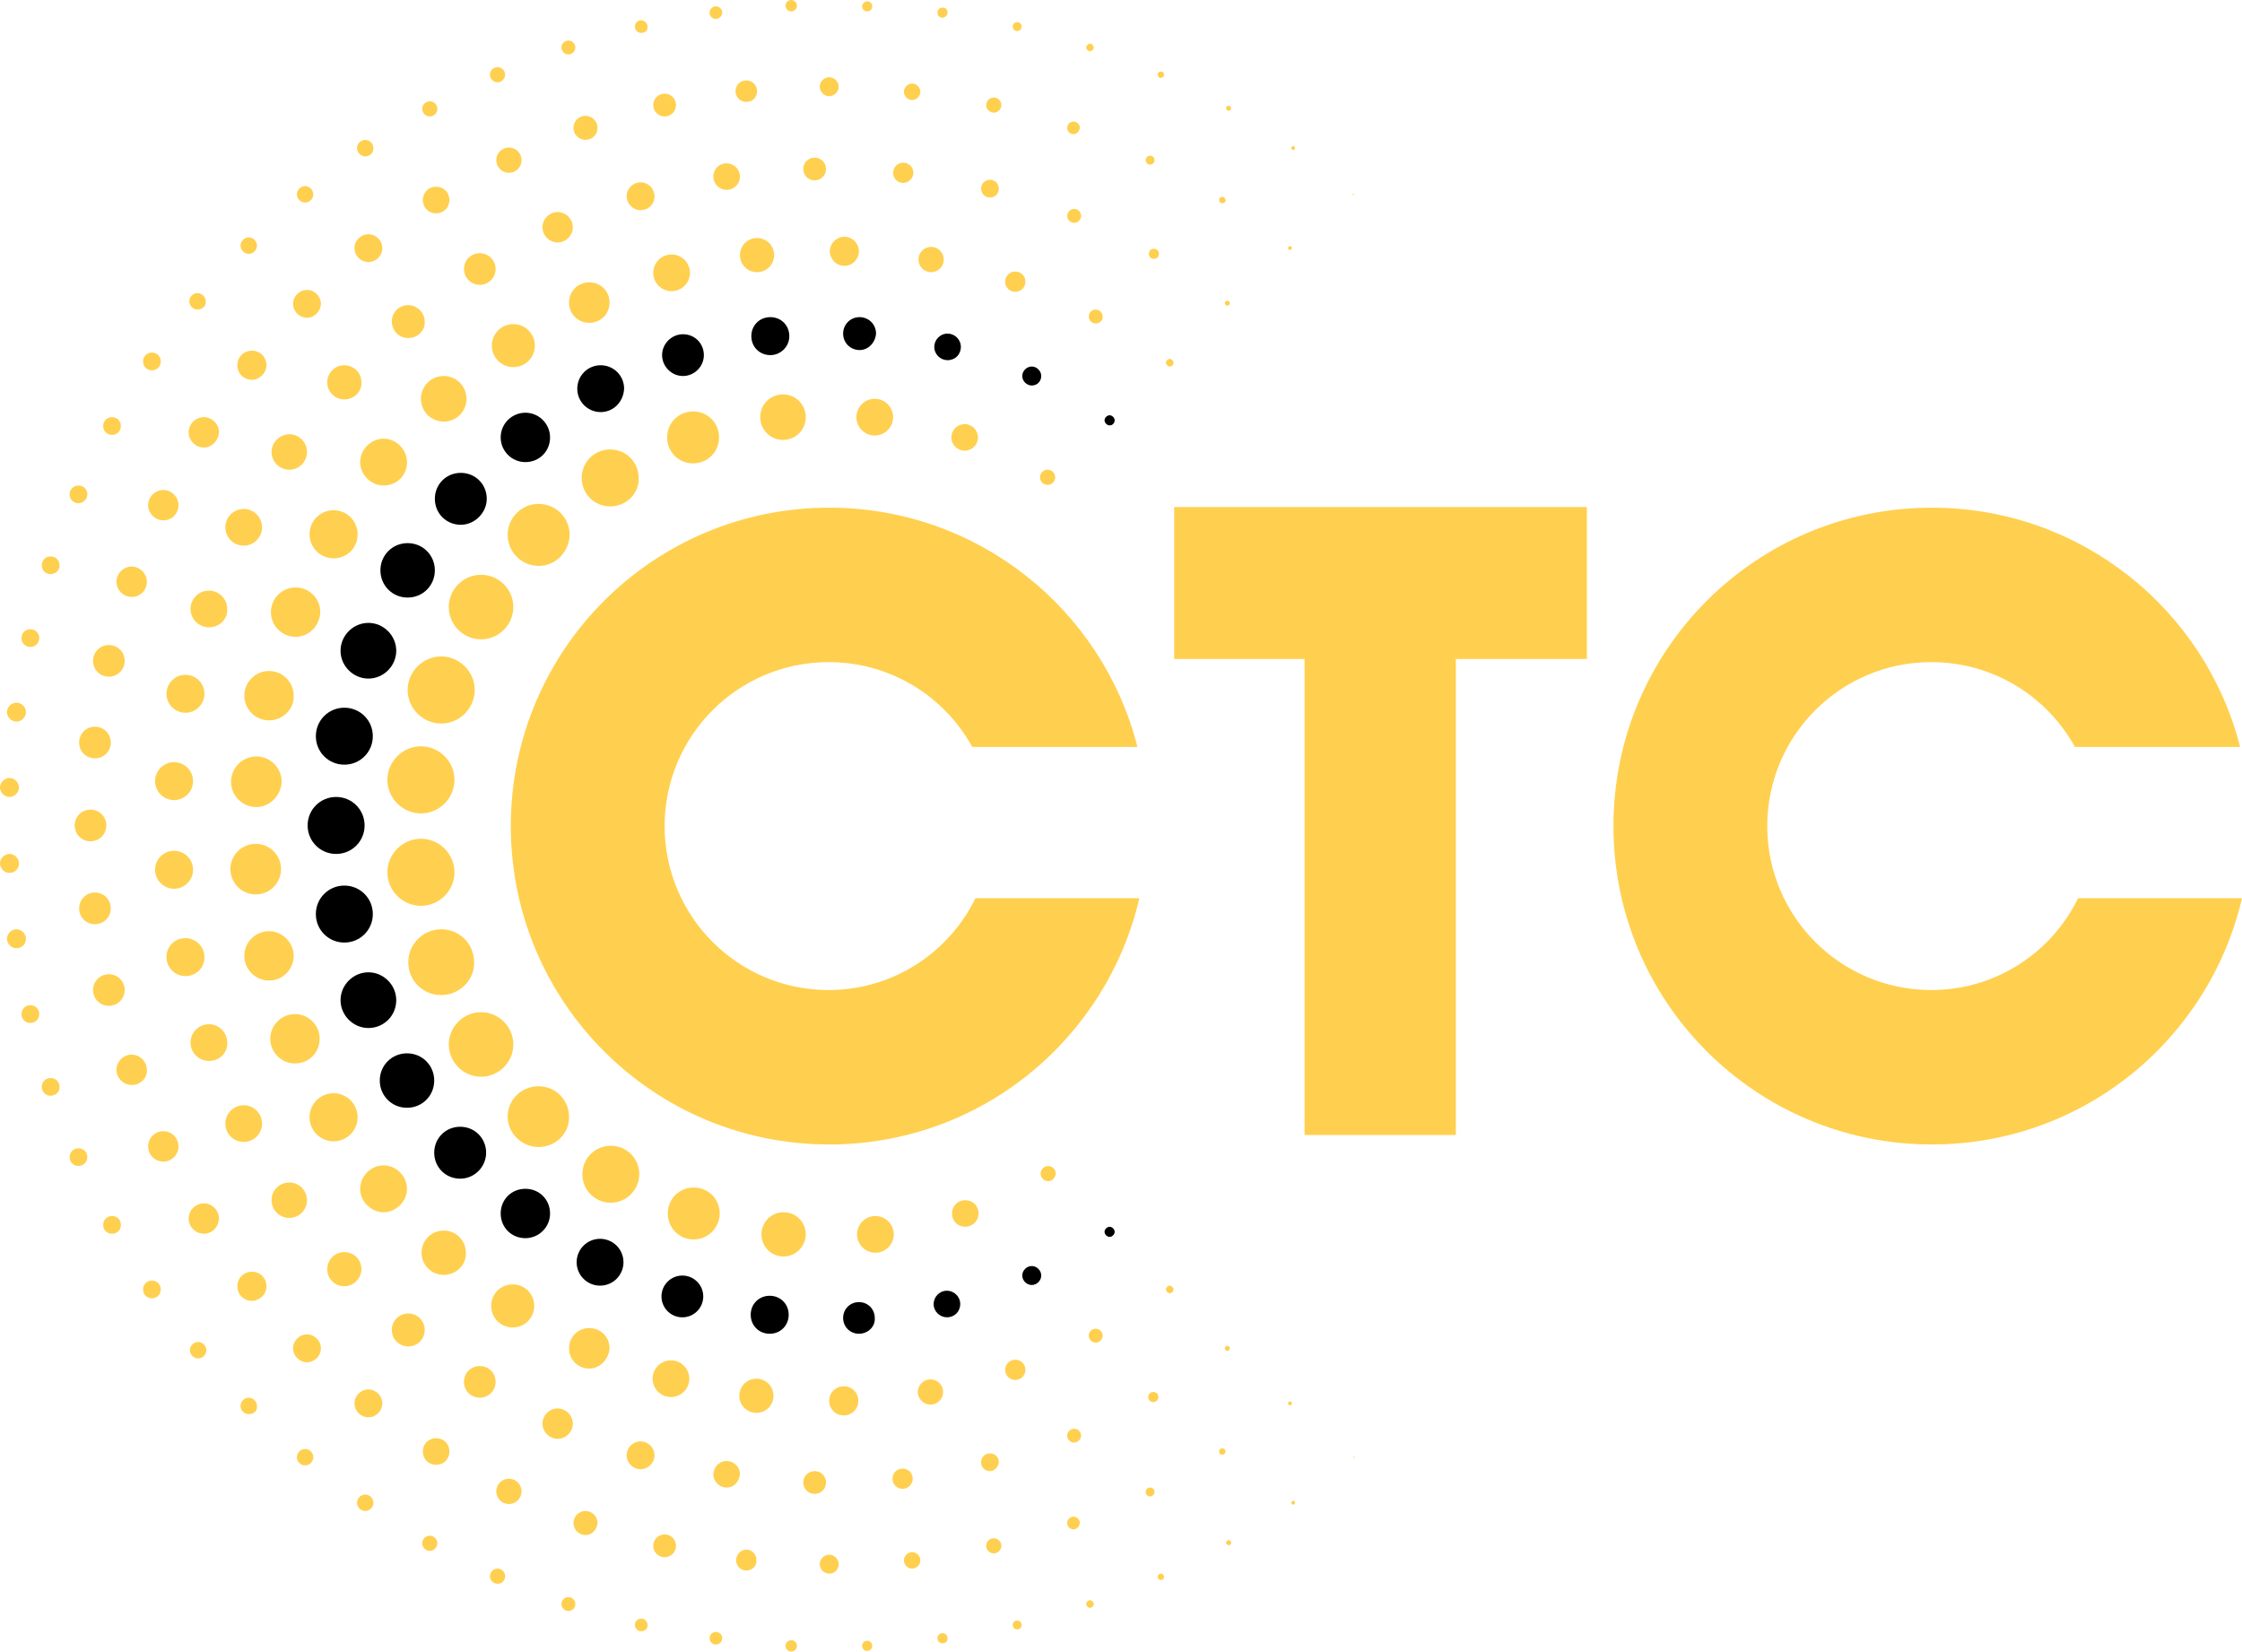
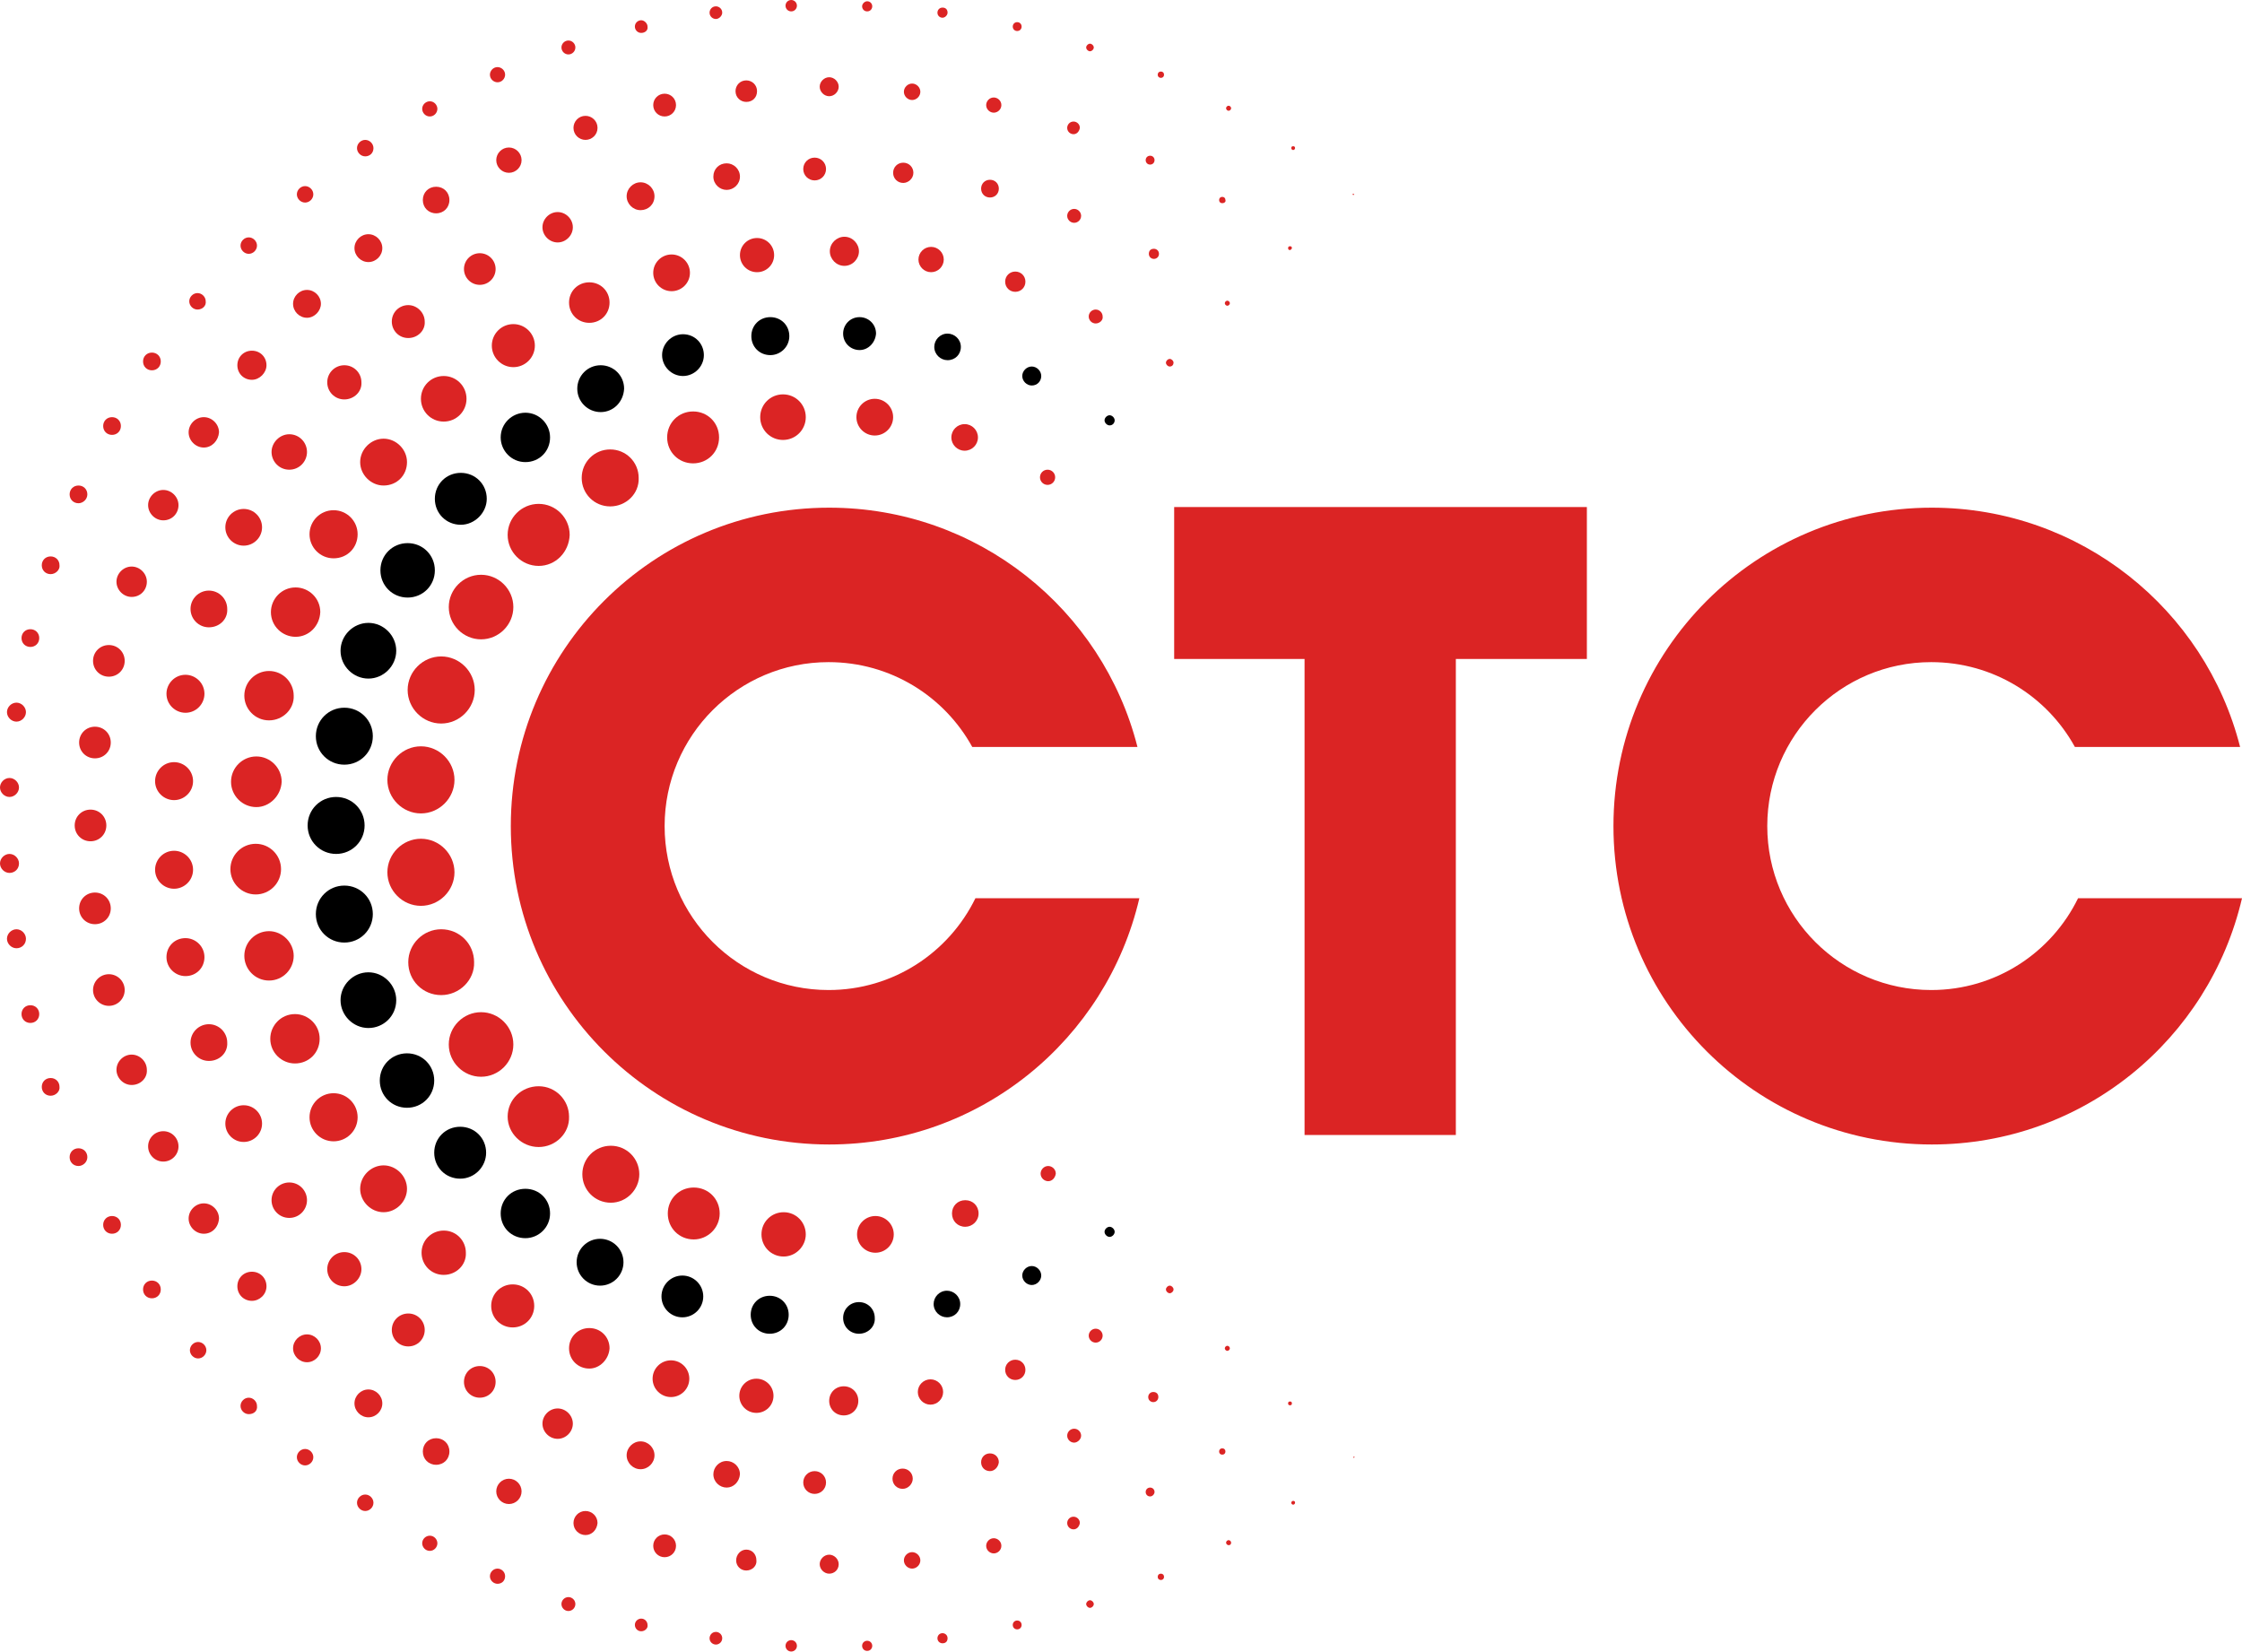
<svg xmlns="http://www.w3.org/2000/svg" version="1.1" id="logo" x="0px" y="0px" viewBox="0 0 354.2 260.9" style="enable-background:new 0 0 354.2 260.9;" xml:space="preserve">
  <style type="text/css">
- 	.st0{fill:#FFD04F;}
+ 	.st0{fill:#DB2424;}
</style>
  <g>
    <g>
      <polygon class="st0" points="250.7,80.1 250.7,104.1 230,104.1 230,179.3 206.1,179.3 206.1,104.1 185.5,104.1 185.5,80.1   " />
      <path class="st0" d="M354.2,141.9c-5.2,22.3-25.1,38.9-49,38.9c-27.8,0-50.3-22.5-50.3-50.3c0-27.8,22.5-50.3,50.3-50.3    c23.5,0,43.2,16.1,48.7,37.8h-26.1c-4.4-8-12.9-13.4-22.7-13.4c-14.3,0-25.9,11.6-25.9,25.9c0,14.3,11.6,25.9,25.9,25.9    c10.2,0,19-5.9,23.2-14.5H354.2z" />
      <path class="st0" d="M180,141.9c-5.2,22.3-25.1,38.9-49,38.9c-27.8,0-50.3-22.5-50.3-50.3c0-27.8,22.5-50.3,50.3-50.3    c23.5,0,43.2,16.1,48.7,37.8h-26.1c-4.4-8-12.9-13.4-22.7-13.4c-14.3,0-25.9,11.6-25.9,25.9c0,14.3,11.6,25.9,25.9,25.9    c10.2,0,19-5.9,23.2-14.5H180z" />
    </g>
    <g>
      <path class="st0" d="M176.9,176.4" />
      <path class="st0" d="M165.6,186.6c-0.6,0-1.2-0.5-1.2-1.2c0-0.6,0.5-1.2,1.2-1.2c0.6,0,1.2,0.5,1.2,1.2    C166.7,186.1,166.2,186.6,165.6,186.6z" />
      <path class="st0" d="M152.5,193.8c-1.2,0-2.1-0.9-2.1-2.1c0-1.2,0.9-2.1,2.1-2.1c1.2,0,2.1,0.9,2.1,2.1    C154.6,192.9,153.6,193.8,152.5,193.8z" />
      <path class="st0" d="M138.3,197.9c-1.6,0-2.9-1.3-2.9-2.9c0-1.6,1.3-2.9,2.9-2.9c1.6,0,2.9,1.3,2.9,2.9    C141.2,196.6,139.9,197.9,138.3,197.9z" />
      <path class="st0" d="M123.8,198.5c-2,0-3.5-1.6-3.5-3.5c0-2,1.6-3.5,3.5-3.5c2,0,3.5,1.6,3.5,3.5    C127.3,196.9,125.7,198.5,123.8,198.5z" />
      <path class="st0" d="M109.6,195.8c-2.3,0-4.1-1.8-4.1-4.1c0-2.3,1.8-4.1,4.1-4.1c2.3,0,4.1,1.8,4.1,4.1    C113.7,194,111.8,195.8,109.6,195.8z" />
      <path class="st0" d="M96.5,190c-2.5,0-4.5-2-4.5-4.5c0-2.5,2-4.5,4.5-4.5c2.5,0,4.5,2,4.5,4.5C101,187.9,99,190,96.5,190z" />
      <path class="st0" d="M85.1,181.2c-2.7,0-4.9-2.2-4.9-4.8c0-2.7,2.2-4.8,4.9-4.8c2.7,0,4.8,2.2,4.8,4.8    C90,179,87.8,181.2,85.1,181.2z" />
      <path class="st0" d="M76,170.1c-2.8,0-5.1-2.3-5.1-5.1c0-2.8,2.3-5.1,5.1-5.1s5.1,2.3,5.1,5.1C81.1,167.8,78.8,170.1,76,170.1z" />
      <path class="st0" d="M69.7,157.2c-2.9,0-5.2-2.3-5.2-5.2c0-2.9,2.4-5.2,5.2-5.2c2.9,0,5.2,2.3,5.2,5.2    C75,154.8,72.6,157.2,69.7,157.2z" />
      <path class="st0" d="M66.5,143.1c-2.9,0-5.3-2.4-5.3-5.3c0-2.9,2.4-5.3,5.3-5.3c2.9,0,5.3,2.4,5.3,5.3    C71.8,140.7,69.4,143.1,66.5,143.1z" />
      <path class="st0" d="M66.5,128.5c-2.9,0-5.3-2.4-5.3-5.3s2.4-5.3,5.3-5.3c2.9,0,5.3,2.4,5.3,5.3S69.4,128.5,66.5,128.5z" />
      <path class="st0" d="M69.7,114.3c-2.9,0-5.3-2.4-5.3-5.3c0-2.9,2.4-5.3,5.3-5.3c2.9,0,5.3,2.4,5.3,5.3    C75,111.9,72.6,114.3,69.7,114.3z" />
      <path class="st0" d="M76,101c-2.8,0-5.1-2.3-5.1-5.1c0-2.8,2.3-5.1,5.1-5.1c2.8,0,5.1,2.3,5.1,5.1C81.1,98.7,78.8,101,76,101z" />
      <path class="st0" d="M85.1,89.4c-2.7,0-4.9-2.2-4.9-4.9c0-2.7,2.2-4.9,4.9-4.9c2.7,0,4.9,2.2,4.9,4.9    C89.9,87.2,87.8,89.4,85.1,89.4z" />
      <path class="st0" d="M96.4,80c-2.5,0-4.5-2-4.5-4.5c0-2.5,2-4.5,4.5-4.5c2.5,0,4.5,2,4.5,4.5C101,78,98.9,80,96.4,80z" />
      <path class="st0" d="M109.5,73.2c-2.3,0-4.1-1.8-4.1-4.1c0-2.3,1.8-4.1,4.1-4.1c2.3,0,4.1,1.8,4.1,4.1    C113.6,71.4,111.8,73.2,109.5,73.2z" />
      <path class="st0" d="M123.7,69.5c-2,0-3.6-1.6-3.6-3.6c0-2,1.6-3.6,3.6-3.6s3.6,1.6,3.6,3.6C127.3,67.9,125.7,69.5,123.7,69.5z" />
      <path class="st0" d="M138.2,68.8c-1.6,0-2.9-1.3-2.9-2.9c0-1.6,1.3-2.9,2.9-2.9c1.6,0,2.9,1.3,2.9,2.9    C141.1,67.5,139.8,68.8,138.2,68.8z" />
      <circle class="st0" cx="152.4" cy="69.1" r="2.1" />
      <circle class="st0" cx="165.5" cy="75.4" r="1.2" />
    </g>
    <g>
      <path d="M186.1,185.5" />
      <path d="M175.3,195.4c-0.4,0-0.8-0.4-0.8-0.8c0-0.4,0.4-0.8,0.8-0.8c0.4,0,0.8,0.4,0.8,0.8C176.1,195,175.7,195.4,175.3,195.4z" />
      <path d="M163,203c-0.8,0-1.5-0.7-1.5-1.5c0-0.8,0.7-1.5,1.5-1.5c0.8,0,1.5,0.7,1.5,1.5C164.5,202.3,163.8,203,163,203z" />
      <path d="M149.6,208.1c-1.1,0-2.1-0.9-2.1-2.1c0-1.1,0.9-2.1,2.1-2.1c1.1,0,2.1,0.9,2.1,2.1C151.7,207.2,150.8,208.1,149.6,208.1z" />
      <path d="M135.7,210.7c-1.4,0-2.5-1.1-2.5-2.5c0-1.4,1.1-2.5,2.5-2.5c1.4,0,2.5,1.1,2.5,2.5C138.3,209.6,137.1,210.7,135.7,210.7z" />
      <path d="M121.6,210.7c-1.7,0-3-1.3-3-3c0-1.7,1.3-3,3-3c1.7,0,3,1.3,3,3C124.6,209.4,123.3,210.7,121.6,210.7z" />
      <ellipse transform="matrix(1 -6.966526e-03 6.966526e-03 1 -1.4241 0.7561)" cx="107.8" cy="204.8" rx="3.3" ry="3.3" />
      <circle cx="94.8" cy="199.4" r="3.7" />
      <path d="M83,195.6c-2.2,0-3.9-1.7-3.9-3.9c0-2.2,1.7-3.9,3.9-3.9c2.2,0,3.9,1.7,3.9,3.9C86.9,193.9,85.1,195.6,83,195.6z" />
      <path d="M72.7,186.2c-2.3,0-4.1-1.8-4.1-4.1c0-2.3,1.8-4.1,4.1-4.1c2.3,0,4.1,1.8,4.1,4.1C76.8,184.3,75,186.2,72.7,186.2z" />
      <path d="M64.3,175c-2.4,0-4.3-1.9-4.3-4.3c0-2.4,1.9-4.3,4.3-4.3c2.4,0,4.3,1.9,4.3,4.3C68.6,173.1,66.7,175,64.3,175z" />
      <path d="M58.2,162.4c-2.4,0-4.4-2-4.4-4.4c0-2.4,2-4.4,4.4-4.4c2.4,0,4.4,2,4.4,4.4C62.6,160.5,60.6,162.4,58.2,162.4z" />
      <path d="M54.4,148.9c-2.5,0-4.5-2-4.5-4.5c0-2.5,2-4.5,4.5-4.5c2.5,0,4.5,2,4.5,4.5C58.9,146.9,56.9,148.9,54.4,148.9z" />
      <path d="M53.1,134.9c-2.5,0-4.5-2-4.5-4.5c0-2.5,2-4.5,4.5-4.5c2.5,0,4.5,2,4.5,4.5C57.6,132.9,55.6,134.9,53.1,134.9z" />
      <path d="M54.4,120.8c-2.5,0-4.5-2-4.5-4.5c0-2.5,2-4.5,4.5-4.5s4.5,2,4.5,4.5C58.9,118.8,56.9,120.8,54.4,120.8z" />
      <path d="M58.2,107.2c-2.4,0-4.4-2-4.4-4.4s2-4.4,4.4-4.4c2.4,0,4.4,2,4.4,4.4S60.6,107.2,58.2,107.2z" />
      <path d="M64.4,94.4c-2.4,0-4.3-1.9-4.3-4.3s1.9-4.3,4.3-4.3c2.4,0,4.3,1.9,4.3,4.3S66.8,94.4,64.4,94.4z" />
      <path d="M72.8,82.9c-2.3,0-4.1-1.8-4.1-4.1c0-2.3,1.8-4.1,4.1-4.1c2.3,0,4.1,1.8,4.1,4.1C76.9,81,75,82.9,72.8,82.9z" />
      <path d="M83,73c-2.2,0-3.9-1.8-3.9-3.9c0-2.2,1.8-3.9,3.9-3.9c2.2,0,3.9,1.8,3.9,3.9C86.9,71.3,85.2,73,83,73z" />
      <path d="M94.9,65.1c-2,0-3.7-1.6-3.7-3.7c0-2,1.6-3.7,3.7-3.7c2,0,3.7,1.6,3.7,3.7C98.5,63.5,96.9,65.1,94.9,65.1z" />
      <path d="M107.9,59.4c-1.8,0-3.3-1.5-3.3-3.3c0-1.8,1.5-3.3,3.3-3.3c1.9,0,3.3,1.5,3.3,3.3C111.2,57.9,109.7,59.4,107.9,59.4z" />
      <path d="M121.7,56.1c-1.7,0-3-1.3-3-3c0-1.7,1.3-3,3-3c1.7,0,3,1.3,3,3C124.7,54.8,123.3,56.1,121.7,56.1z" />
      <path d="M135.8,55.3c-1.4,0-2.6-1.1-2.6-2.6c0-1.4,1.1-2.6,2.6-2.6c1.4,0,2.6,1.1,2.6,2.6C138.3,54.1,137.2,55.3,135.8,55.3z" />
      <path d="M149.7,56.9c-1.1,0-2.1-0.9-2.1-2.1c0-1.1,0.9-2.1,2.1-2.1c1.1,0,2.1,0.9,2.1,2.1C151.8,56,150.9,56.9,149.7,56.9z" />
      <path d="M163,60.9c-0.8,0-1.5-0.7-1.5-1.5s0.7-1.5,1.5-1.5c0.8,0,1.5,0.7,1.5,1.5S163.9,60.9,163,60.9z" />
      <path d="M175.3,67.2c-0.4,0-0.8-0.4-0.8-0.8c0-0.4,0.4-0.8,0.8-0.8c0.4,0,0.8,0.4,0.8,0.8C176.1,66.8,175.8,67.2,175.3,67.2z" />
    </g>
    <g>
      <path class="st0" d="M195.2,194.7" />
      <path class="st0" d="M184.8,204.3c-0.3,0-0.6-0.3-0.6-0.6c0-0.3,0.3-0.6,0.6-0.6c0.3,0,0.6,0.3,0.6,0.6    C185.4,204,185.1,204.3,184.8,204.3z" />
      <path class="st0" d="M173.1,212.1c-0.6,0-1.1-0.5-1.1-1.1s0.5-1.1,1.1-1.1c0.6,0,1.1,0.5,1.1,1.1S173.7,212.1,173.1,212.1z" />
      <path class="st0" d="M160.4,218c-0.9,0-1.6-0.7-1.6-1.6c0-0.9,0.7-1.6,1.6-1.6c0.9,0,1.6,0.7,1.6,1.6    C162,217.3,161.3,218,160.4,218z" />
      <path class="st0" d="M147,221.9c-1.1,0-2-0.9-2-2c0-1.1,0.9-2,2-2c1.1,0,2,0.9,2,2C149,221,148.1,221.9,147,221.9z" />
      <path class="st0" d="M133.3,223.6c-1.3,0-2.3-1-2.3-2.3s1-2.3,2.3-2.3c1.3,0,2.3,1,2.3,2.3S134.6,223.6,133.3,223.6z" />
      <path class="st0" d="M119.5,223.2c-1.5,0-2.7-1.2-2.7-2.7c0-1.5,1.2-2.7,2.7-2.7c1.5,0,2.7,1.2,2.7,2.7    C122.2,222,121,223.2,119.5,223.2z" />
      <path class="st0" d="M106,220.7c-1.6,0-2.9-1.3-2.9-2.9c0-1.6,1.3-2.9,2.9-2.9c1.6,0,2.9,1.3,2.9,2.9    C108.9,219.4,107.6,220.7,106,220.7z" />
      <path class="st0" d="M93.1,216.2c-1.8,0-3.2-1.4-3.2-3.2c0-1.8,1.4-3.2,3.2-3.2c1.8,0,3.2,1.4,3.2,3.2    C96.2,214.7,94.8,216.2,93.1,216.2z" />
      <path class="st0" d="M81,209.7c-1.9,0-3.4-1.5-3.4-3.4c0-1.9,1.5-3.4,3.4-3.4s3.4,1.5,3.4,3.4C84.4,208.2,82.9,209.7,81,209.7z" />
      <path class="st0" d="M70.1,201.4c-2,0-3.5-1.6-3.5-3.5c0-2,1.6-3.5,3.5-3.5c2,0,3.5,1.6,3.5,3.5C73.7,199.8,72.1,201.4,70.1,201.4    z" />
      <path class="st0" d="M60.6,191.5c-2,0-3.7-1.7-3.7-3.7s1.7-3.7,3.7-3.7c2,0,3.7,1.7,3.7,3.7S62.6,191.5,60.6,191.5z" />
      <circle class="st0" cx="52.7" cy="176.5" r="3.8" />
      <path class="st0" d="M46.6,168c-2.1,0-3.9-1.7-3.9-3.9c0-2.1,1.7-3.9,3.9-3.9c2.1,0,3.9,1.7,3.9,3.9C50.5,166.3,48.8,168,46.6,168    z" />
      <path class="st0" d="M42.5,154.9c-2.2,0-3.9-1.8-3.9-3.9c0-2.2,1.8-3.9,3.9-3.9s3.9,1.8,3.9,3.9C46.4,153.1,44.7,154.9,42.5,154.9    z" />
      <circle class="st0" cx="40.4" cy="137.3" r="4" />
      <path class="st0" d="M40.5,127.5c-2.2,0-4-1.8-4-4c0-2.2,1.8-4,4-4s4,1.8,4,4C44.4,125.7,42.6,127.5,40.5,127.5z" />
      <path class="st0" d="M42.5,113.8c-2.2,0-3.9-1.8-3.9-3.9c0-2.2,1.8-3.9,3.9-3.9c2.2,0,3.9,1.8,3.9,3.9    C46.5,112,44.7,113.8,42.5,113.8z" />
      <path class="st0" d="M46.7,100.6c-2.1,0-3.9-1.7-3.9-3.9c0-2.1,1.7-3.9,3.9-3.9c2.1,0,3.9,1.7,3.9,3.9    C50.5,98.9,48.8,100.6,46.7,100.6z" />
      <path class="st0" d="M52.7,88.2c-2.1,0-3.8-1.7-3.8-3.8s1.7-3.8,3.8-3.8c2.1,0,3.8,1.7,3.8,3.8S54.9,88.2,52.7,88.2z" />
      <path class="st0" d="M60.6,76.7c-2,0-3.7-1.7-3.7-3.7c0-2,1.7-3.7,3.7-3.7c2,0,3.7,1.7,3.7,3.7C64.3,75.1,62.7,76.7,60.6,76.7z" />
      <path class="st0" d="M70.1,66.6c-2,0-3.6-1.6-3.6-3.6c0-2,1.6-3.6,3.6-3.6c2,0,3.6,1.6,3.6,3.6C73.7,65,72.1,66.6,70.1,66.6z" />
      <circle class="st0" cx="81.1" cy="54.6" r="3.4" />
      <path class="st0" d="M93.1,51c-1.8,0-3.2-1.4-3.2-3.2c0-1.8,1.4-3.2,3.2-3.2c1.8,0,3.2,1.4,3.2,3.2C96.3,49.6,94.9,51,93.1,51z" />
      <path class="st0" d="M106.1,46c-1.6,0-2.9-1.3-2.9-2.9c0-1.6,1.3-2.9,2.9-2.9c1.6,0,2.9,1.3,2.9,2.9C109,44.7,107.7,46,106.1,46z" />
      <path class="st0" d="M119.6,43c-1.5,0-2.7-1.2-2.7-2.7c0-1.5,1.2-2.7,2.7-2.7c1.5,0,2.7,1.2,2.7,2.7C122.3,41.8,121.1,43,119.6,43    z" />
      <path class="st0" d="M133.4,42c-1.3,0-2.3-1.1-2.3-2.3c0-1.3,1.1-2.3,2.3-2.3c1.3,0,2.3,1.1,2.3,2.3C135.7,40.9,134.7,42,133.4,42    z" />
      <path class="st0" d="M147.1,43c-1.1,0-2-0.9-2-2c0-1.1,0.9-2,2-2s2,0.9,2,2C149.1,42.1,148.2,43,147.1,43z" />
      <path class="st0" d="M160.4,46.1c-0.9,0-1.6-0.7-1.6-1.6c0-0.9,0.7-1.6,1.6-1.6c0.9,0,1.6,0.7,1.6,1.6    C162,45.4,161.3,46.1,160.4,46.1z" />
      <path class="st0" d="M173.1,51.1c-0.6,0-1.1-0.5-1.1-1.1c0-0.6,0.5-1.1,1.1-1.1c0.6,0,1.1,0.5,1.1,1.1    C174.3,50.6,173.7,51.1,173.1,51.1z" />
      <path class="st0" d="M184.8,57.9c-0.3,0-0.6-0.3-0.6-0.6s0.3-0.6,0.6-0.6c0.3,0,0.6,0.3,0.6,0.6S185.2,57.9,184.8,57.9z" />
    </g>
    <g>
      <path class="st0" d="M204.4,203.8" />
      <path class="st0" d="M193.9,213.4c-0.2,0-0.4-0.2-0.4-0.4s0.2-0.4,0.4-0.4c0.2,0,0.4,0.2,0.4,0.4S194.1,213.4,193.9,213.4z" />
      <path class="st0" d="M182.2,221.5c-0.4,0-0.8-0.3-0.8-0.8c0-0.4,0.3-0.8,0.8-0.8s0.8,0.3,0.8,0.8    C183,221.1,182.7,221.5,182.2,221.5z" />
      <path class="st0" d="M169.7,227.9c-0.6,0-1.1-0.5-1.1-1.1s0.5-1.1,1.1-1.1c0.6,0,1.1,0.5,1.1,1.1S170.2,227.9,169.7,227.9z" />
      <path class="st0" d="M156.4,232.4c-0.8,0-1.4-0.6-1.4-1.4c0-0.8,0.6-1.4,1.4-1.4c0.8,0,1.4,0.6,1.4,1.4    C157.7,231.8,157.1,232.4,156.4,232.4z" />
      <path class="st0" d="M142.6,235.2c-0.9,0-1.6-0.7-1.6-1.6c0-0.9,0.7-1.6,1.6-1.6c0.9,0,1.6,0.7,1.6,1.6    C144.2,234.4,143.5,235.2,142.6,235.2z" />
      <path class="st0" d="M128.7,236c-1,0-1.8-0.8-1.8-1.8c0-1,0.8-1.8,1.8-1.8c1,0,1.8,0.8,1.8,1.8C130.5,235.2,129.7,236,128.7,236z" />
      <path class="st0" d="M114.8,235c-1.1,0-2.1-0.9-2.1-2.1c0-1.1,0.9-2.1,2.1-2.1c1.1,0,2.1,0.9,2.1,2.1    C116.8,234.1,115.9,235,114.8,235z" />
      <path class="st0" d="M101.2,232.1c-1.2,0-2.2-1-2.2-2.2c0-1.2,1-2.2,2.2-2.2c1.2,0,2.2,1,2.2,2.2    C103.4,231.1,102.4,232.1,101.2,232.1z" />
      <path class="st0" d="M88.1,227.3c-1.3,0-2.4-1.1-2.4-2.4c0-1.3,1.1-2.4,2.4-2.4c1.3,0,2.4,1.1,2.4,2.4    C90.5,226.2,89.4,227.3,88.1,227.3z" />
      <path class="st0" d="M75.8,220.8c-1.4,0-2.5-1.1-2.5-2.5c0-1.4,1.1-2.5,2.5-2.5c1.4,0,2.5,1.1,2.5,2.5    C78.3,219.7,77.2,220.8,75.8,220.8z" />
      <path class="st0" d="M64.5,212.7c-1.5,0-2.6-1.2-2.6-2.6c0-1.5,1.2-2.6,2.6-2.6c1.5,0,2.6,1.2,2.6,2.6    C67.1,211.5,66,212.7,64.5,212.7z" />
      <path class="st0" d="M54.4,203.2c-1.5,0-2.7-1.2-2.7-2.7c0-1.5,1.2-2.7,2.7-2.7c1.5,0,2.7,1.2,2.7,2.7    C57.1,201.9,55.9,203.2,54.4,203.2z" />
      <path class="st0" d="M45.7,192.4c-1.6,0-2.8-1.3-2.8-2.8c0-1.6,1.3-2.8,2.8-2.8c1.6,0,2.8,1.3,2.8,2.8    C48.5,191.1,47.3,192.4,45.7,192.4z" />
      <path class="st0" d="M38.5,180.4c-1.6,0-2.9-1.3-2.9-2.9c0-1.6,1.3-2.9,2.9-2.9c1.6,0,2.9,1.3,2.9,2.9    C41.4,179.1,40.1,180.4,38.5,180.4z" />
      <path class="st0" d="M33,167.6c-1.6,0-2.9-1.3-2.9-2.9c0-1.6,1.3-2.9,2.9-2.9c1.6,0,2.9,1.3,2.9,2.9C36,166.3,34.7,167.6,33,167.6    z" />
      <path class="st0" d="M29.3,154.2c-1.6,0-3-1.3-3-3s1.3-3,3-3c1.6,0,3,1.3,3,3S31,154.2,29.3,154.2z" />
      <path class="st0" d="M27.5,140.4c-1.6,0-3-1.3-3-3c0-1.6,1.3-3,3-3c1.6,0,3,1.3,3,3C30.5,139.1,29.1,140.4,27.5,140.4z" />
      <path class="st0" d="M27.5,126.4c-1.6,0-3-1.3-3-3c0-1.6,1.3-3,3-3c1.6,0,3,1.3,3,3C30.5,125.1,29.1,126.4,27.5,126.4z" />
      <path class="st0" d="M29.3,112.6c-1.6,0-3-1.3-3-3c0-1.6,1.3-3,3-3c1.6,0,3,1.3,3,3C32.3,111.2,31,112.6,29.3,112.6z" />
      <path class="st0" d="M33,99.1c-1.6,0-2.9-1.3-2.9-2.9c0-1.6,1.3-2.9,2.9-2.9c1.6,0,2.9,1.3,2.9,2.9C36,97.8,34.7,99.1,33,99.1z" />
      <path class="st0" d="M38.5,86.2c-1.6,0-2.9-1.3-2.9-2.9c0-1.6,1.3-2.9,2.9-2.9c1.6,0,2.9,1.3,2.9,2.9    C41.4,84.9,40.1,86.2,38.5,86.2z" />
      <path class="st0" d="M45.7,74.2c-1.6,0-2.8-1.3-2.8-2.8s1.3-2.8,2.8-2.8c1.6,0,2.8,1.3,2.8,2.8S47.3,74.2,45.7,74.2z" />
      <path class="st0" d="M54.4,63.1c-1.5,0-2.7-1.2-2.7-2.7c0-1.5,1.2-2.7,2.7-2.7c1.5,0,2.7,1.2,2.7,2.7    C57.2,61.9,55.9,63.1,54.4,63.1z" />
      <path class="st0" d="M64.5,53.4c-1.5,0-2.6-1.2-2.6-2.6c0-1.5,1.2-2.6,2.6-2.6s2.6,1.2,2.6,2.6C67.2,52.2,66,53.4,64.5,53.4z" />
      <circle class="st0" cx="75.8" cy="42.5" r="2.5" />
      <path class="st0" d="M88.1,38.3c-1.3,0-2.4-1.1-2.4-2.4c0-1.3,1.1-2.4,2.4-2.4c1.3,0,2.4,1.1,2.4,2.4    C90.5,37.2,89.4,38.3,88.1,38.3z" />
      <path class="st0" d="M101.2,33.2c-1.2,0-2.2-1-2.2-2.2c0-1.2,1-2.2,2.2-2.2c1.2,0,2.2,1,2.2,2.2C103.4,32.3,102.4,33.2,101.2,33.2    z" />
      <path class="st0" d="M114.8,30c-1.1,0-2.1-0.9-2.1-2.1s0.9-2.1,2.1-2.1c1.1,0,2.1,0.9,2.1,2.1S115.9,30,114.8,30z" />
      <path class="st0" d="M128.7,28.5c-1,0-1.8-0.8-1.8-1.8c0-1,0.8-1.8,1.8-1.8s1.8,0.8,1.8,1.8C130.5,27.7,129.7,28.5,128.7,28.5z" />
      <path class="st0" d="M142.7,28.9c-0.9,0-1.6-0.7-1.6-1.6c0-0.9,0.7-1.6,1.6-1.6c0.9,0,1.6,0.7,1.6,1.6    C144.3,28.2,143.5,28.9,142.7,28.9z" />
      <path class="st0" d="M156.4,31.2c-0.8,0-1.4-0.6-1.4-1.4c0-0.8,0.6-1.4,1.4-1.4c0.8,0,1.4,0.6,1.4,1.4    C157.8,30.6,157.2,31.2,156.4,31.2z" />
      <path class="st0" d="M169.7,35.2c-0.6,0-1.1-0.5-1.1-1.1c0-0.6,0.5-1.1,1.1-1.1c0.6,0,1.1,0.5,1.1,1.1    C170.8,34.7,170.3,35.2,169.7,35.2z" />
      <path class="st0" d="M182.3,40.9c-0.4,0-0.8-0.3-0.8-0.8s0.3-0.8,0.8-0.8c0.4,0,0.8,0.3,0.8,0.8S182.7,40.9,182.3,40.9z" />
      <path class="st0" d="M193.9,48.3c-0.2,0-0.4-0.2-0.4-0.4s0.2-0.4,0.4-0.4c0.2,0,0.4,0.2,0.4,0.4S194.1,48.3,193.9,48.3z" />
    </g>
    <g>
      <path class="st0" d="M213.5,213" />
      <path class="st0" d="M203.8,222c-0.2,0-0.3-0.1-0.3-0.3c0-0.2,0.1-0.3,0.3-0.3c0.2,0,0.3,0.1,0.3,0.3    C204.1,221.9,204,222,203.8,222z" />
      <path class="st0" d="M193.1,229.8c-0.3,0-0.5-0.2-0.5-0.5c0-0.3,0.2-0.5,0.5-0.5c0.3,0,0.5,0.2,0.5,0.5    C193.6,229.6,193.4,229.8,193.1,229.8z" />
      <path class="st0" d="M181.7,236.4c-0.4,0-0.7-0.3-0.7-0.7c0-0.4,0.3-0.7,0.7-0.7c0.4,0,0.7,0.3,0.7,0.7    C182.4,236,182.1,236.4,181.7,236.4z" />
      <path class="st0" d="M169.6,241.6c-0.5,0-1-0.4-1-1c0-0.5,0.4-1,1-1c0.5,0,1,0.4,1,1C170.5,241.2,170.1,241.6,169.6,241.6z" />
      <path class="st0" d="M157,245.4c-0.6,0-1.2-0.5-1.2-1.2c0-0.6,0.5-1.2,1.2-1.2c0.6,0,1.2,0.5,1.2,1.2    C158.2,244.9,157.6,245.4,157,245.4z" />
      <path class="st0" d="M144.1,247.8c-0.7,0-1.3-0.6-1.3-1.3s0.6-1.3,1.3-1.3c0.7,0,1.3,0.6,1.3,1.3S144.8,247.8,144.1,247.8z" />
      <path class="st0" d="M131,248.6c-0.8,0-1.5-0.7-1.5-1.5c0-0.8,0.7-1.5,1.5-1.5c0.8,0,1.5,0.7,1.5,1.5    C132.5,248,131.8,248.6,131,248.6z" />
      <path class="st0" d="M117.9,248.1c-0.9,0-1.6-0.7-1.6-1.6c0-0.9,0.7-1.7,1.6-1.7c0.9,0,1.6,0.7,1.6,1.7    C119.6,247.3,118.9,248.1,117.9,248.1z" />
      <path class="st0" d="M105,246c-1,0-1.8-0.8-1.8-1.8c0-1,0.8-1.8,1.8-1.8c1,0,1.8,0.8,1.8,1.8C106.8,245.2,106,246,105,246z" />
      <path class="st0" d="M92.5,242.5c-1,0-1.9-0.8-1.9-1.9c0-1,0.8-1.9,1.9-1.9c1,0,1.9,0.8,1.9,1.9C94.3,241.7,93.5,242.5,92.5,242.5    z" />
      <path class="st0" d="M80.4,237.6c-1.1,0-2-0.9-2-2c0-1.1,0.9-2,2-2c1.1,0,2,0.9,2,2C82.4,236.7,81.5,237.6,80.4,237.6z" />
      <path class="st0" d="M68.9,231.4c-1.2,0-2.1-0.9-2.1-2.1c0-1.2,0.9-2.1,2.1-2.1c1.2,0,2.1,0.9,2.1,2.1    C71,230.5,70.1,231.4,68.9,231.4z" />
      <path class="st0" d="M58.2,223.9c-1.2,0-2.2-1-2.2-2.2c0-1.2,1-2.2,2.2-2.2c1.2,0,2.2,1,2.2,2.2C60.4,222.9,59.4,223.9,58.2,223.9    z" />
      <path class="st0" d="M48.5,215.2c-1.2,0-2.2-1-2.2-2.2c0-1.2,1-2.2,2.2-2.2c1.2,0,2.2,1,2.2,2.2C50.7,214.2,49.7,215.2,48.5,215.2    z" />
      <path class="st0" d="M39.8,205.5c-1.3,0-2.3-1-2.3-2.3c0-1.3,1-2.3,2.3-2.3c1.3,0,2.3,1,2.3,2.3C42.1,204.5,41,205.5,39.8,205.5z" />
      <path class="st0" d="M32.2,194.9c-1.3,0-2.4-1.1-2.4-2.4c0-1.3,1.1-2.4,2.4-2.4c1.3,0,2.4,1.1,2.4,2.4    C34.5,193.9,33.5,194.9,32.2,194.9z" />
      <circle class="st0" cx="25.8" cy="181.1" r="2.4" />
      <path class="st0" d="M20.8,171.4c-1.3,0-2.4-1.1-2.4-2.4c0-1.3,1.1-2.4,2.4-2.4c1.3,0,2.4,1.1,2.4,2.4    C23.3,170.3,22.2,171.4,20.8,171.4z" />
      <circle class="st0" cx="17.2" cy="156.4" r="2.5" />
      <path class="st0" d="M15,146c-1.4,0-2.5-1.1-2.5-2.5c0-1.4,1.1-2.5,2.5-2.5s2.5,1.1,2.5,2.5C17.5,144.9,16.4,146,15,146z" />
      <path class="st0" d="M14.3,132.9c-1.4,0-2.5-1.1-2.5-2.5s1.1-2.5,2.5-2.5s2.5,1.1,2.5,2.5S15.7,132.9,14.3,132.9z" />
      <path class="st0" d="M15,119.8c-1.4,0-2.5-1.1-2.5-2.5c0-1.4,1.1-2.5,2.5-2.5c1.4,0,2.5,1.1,2.5,2.5    C17.5,118.7,16.4,119.8,15,119.8z" />
      <path class="st0" d="M17.2,106.9c-1.4,0-2.5-1.1-2.5-2.5c0-1.4,1.1-2.5,2.5-2.5c1.4,0,2.5,1.1,2.5,2.5    C19.7,105.8,18.6,106.9,17.2,106.9z" />
      <path class="st0" d="M20.8,94.3c-1.3,0-2.4-1.1-2.4-2.4s1.1-2.4,2.4-2.4c1.3,0,2.4,1.1,2.4,2.4S22.2,94.3,20.8,94.3z" />
      <path class="st0" d="M25.8,82.2c-1.3,0-2.4-1.1-2.4-2.4c0-1.3,1.1-2.4,2.4-2.4c1.3,0,2.4,1.1,2.4,2.4    C28.2,81.1,27.2,82.2,25.8,82.2z" />
      <path class="st0" d="M32.2,70.7c-1.3,0-2.4-1.1-2.4-2.4c0-1.3,1.1-2.4,2.4-2.4c1.3,0,2.4,1.1,2.4,2.4    C34.5,69.6,33.5,70.7,32.2,70.7z" />
      <path class="st0" d="M39.8,60c-1.3,0-2.3-1-2.3-2.3c0-1.3,1-2.3,2.3-2.3c1.3,0,2.3,1,2.3,2.3C42.1,58.9,41,60,39.8,60z" />
      <path class="st0" d="M48.5,50.2c-1.2,0-2.2-1-2.2-2.2c0-1.2,1-2.2,2.2-2.2s2.2,1,2.2,2.2C50.7,49.1,49.7,50.2,48.5,50.2z" />
      <path class="st0" d="M58.2,41.4c-1.2,0-2.2-1-2.2-2.2c0-1.2,1-2.2,2.2-2.2c1.2,0,2.2,1,2.2,2.2C60.4,40.4,59.4,41.4,58.2,41.4z" />
      <path class="st0" d="M68.9,33.7c-1.2,0-2.1-0.9-2.1-2.1c0-1.2,0.9-2.1,2.1-2.1c1.2,0,2.1,0.9,2.1,2.1C71,32.8,70.1,33.7,68.9,33.7    z" />
      <path class="st0" d="M80.4,27.3c-1.1,0-2-0.9-2-2c0-1.1,0.9-2,2-2c1.1,0,2,0.9,2,2C82.4,26.4,81.5,27.3,80.4,27.3z" />
      <path class="st0" d="M92.5,22.1c-1,0-1.9-0.8-1.9-1.9c0-1,0.8-1.9,1.9-1.9c1,0,1.9,0.8,1.9,1.9C94.4,21.3,93.5,22.1,92.5,22.1z" />
      <path class="st0" d="M105,18.4c-1,0-1.8-0.8-1.8-1.8s0.8-1.8,1.8-1.8c1,0,1.8,0.8,1.8,1.8S106,18.4,105,18.4z" />
      <path class="st0" d="M117.9,16.1c-0.9,0-1.7-0.7-1.7-1.7c0-0.9,0.7-1.7,1.7-1.7c0.9,0,1.7,0.7,1.7,1.7    C119.6,15.4,118.9,16.1,117.9,16.1z" />
      <path class="st0" d="M131,15.2c-0.8,0-1.5-0.7-1.5-1.5c0-0.8,0.7-1.5,1.5-1.5c0.8,0,1.5,0.7,1.5,1.5    C132.5,14.5,131.8,15.2,131,15.2z" />
      <path class="st0" d="M144.1,15.8c-0.7,0-1.3-0.6-1.3-1.3c0-0.7,0.6-1.3,1.3-1.3c0.7,0,1.3,0.6,1.3,1.3    C145.4,15.2,144.8,15.8,144.1,15.8z" />
      <path class="st0" d="M157,17.8c-0.6,0-1.2-0.5-1.2-1.2c0-0.6,0.5-1.2,1.2-1.2c0.6,0,1.2,0.5,1.2,1.2    C158.2,17.3,157.6,17.8,157,17.8z" />
      <path class="st0" d="M169.6,21.2c-0.5,0-1-0.4-1-1c0-0.5,0.4-1,1-1c0.5,0,1,0.4,1,1C170.5,20.8,170.1,21.2,169.6,21.2z" />
      <path class="st0" d="M181.7,26c-0.4,0-0.7-0.3-0.7-0.7c0-0.4,0.3-0.7,0.7-0.7c0.4,0,0.7,0.3,0.7,0.7C182.4,25.7,182.1,26,181.7,26    z" />
      <path class="st0" d="M193.1,32.1c-0.3,0-0.5-0.2-0.5-0.5c0-0.3,0.2-0.5,0.5-0.5c0.3,0,0.5,0.2,0.5,0.5    C193.7,31.9,193.4,32.1,193.1,32.1z" />
      <path class="st0" d="M203.8,39.5c-0.2,0-0.3-0.1-0.3-0.3c0-0.2,0.1-0.3,0.3-0.3c0.2,0,0.3,0.1,0.3,0.3    C204.1,39.3,203.9,39.5,203.8,39.5z" />
    </g>
    <g>
      <path class="st0" d="M222.7,222.1" />
      <path class="st0" d="M213.9,230.3c-0.1,0-0.1-0.1-0.1-0.1s0.1-0.1,0.1-0.1c0.1,0,0.1,0.1,0.1,0.1S213.9,230.3,213.9,230.3z" />
      <path class="st0" d="M204.3,237.7c-0.1,0-0.3-0.1-0.3-0.3c0-0.1,0.1-0.3,0.3-0.3s0.3,0.1,0.3,0.3    C204.6,237.6,204.4,237.7,204.3,237.7z" />
      <path class="st0" d="M194.1,244.1c-0.2,0-0.4-0.2-0.4-0.4c0-0.2,0.2-0.4,0.4-0.4c0.2,0,0.4,0.2,0.4,0.4    C194.5,244,194.3,244.1,194.1,244.1z" />
      <path class="st0" d="M183.4,249.6c-0.3,0-0.5-0.2-0.5-0.5c0-0.3,0.2-0.5,0.5-0.5c0.3,0,0.5,0.2,0.5,0.5    C183.9,249.4,183.7,249.6,183.4,249.6z" />
      <path class="st0" d="M172.2,254c-0.3,0-0.6-0.3-0.6-0.6c0-0.3,0.3-0.6,0.6-0.6c0.3,0,0.6,0.3,0.6,0.6    C172.8,253.7,172.5,254,172.2,254z" />
      <path class="st0" d="M160.7,257.4c-0.4,0-0.7-0.3-0.7-0.7c0-0.4,0.3-0.7,0.7-0.7c0.4,0,0.7,0.3,0.7,0.7    C161.4,257.1,161.1,257.4,160.7,257.4z" />
      <path class="st0" d="M148.9,259.6c-0.4,0-0.8-0.3-0.8-0.8c0-0.4,0.3-0.8,0.8-0.8c0.4,0,0.8,0.3,0.8,0.8    C149.7,259.3,149.4,259.6,148.9,259.6z" />
      <path class="st0" d="M137,260.8c-0.5,0-0.8-0.4-0.8-0.8c0-0.5,0.4-0.8,0.8-0.8c0.5,0,0.8,0.4,0.8,0.8    C137.8,260.4,137.5,260.8,137,260.8z" />
      <path class="st0" d="M125,260.9c-0.5,0-0.9-0.4-0.9-0.9s0.4-0.9,0.9-0.9c0.5,0,0.9,0.4,0.9,0.9S125.5,260.9,125,260.9z" />
      <path class="st0" d="M113.1,259.8c-0.5,0-1-0.4-1-1c0-0.5,0.4-1,1-1c0.5,0,1,0.4,1,1C114.1,259.4,113.6,259.8,113.1,259.8z" />
      <path class="st0" d="M101.3,257.7c-0.6,0-1-0.5-1-1c0-0.6,0.5-1,1-1c0.6,0,1,0.5,1,1C102.4,257.2,101.9,257.7,101.3,257.7z" />
      <path class="st0" d="M89.8,254.5c-0.6,0-1.1-0.5-1.1-1.1c0-0.6,0.5-1.1,1.1-1.1c0.6,0,1.1,0.5,1.1,1.1    C90.9,254,90.4,254.5,89.8,254.5z" />
      <path class="st0" d="M78.6,250.2c-0.6,0-1.2-0.5-1.2-1.2c0-0.6,0.5-1.2,1.2-1.2c0.6,0,1.2,0.5,1.2,1.2    C79.8,249.7,79.3,250.2,78.6,250.2z" />
      <path class="st0" d="M67.9,245c-0.7,0-1.2-0.6-1.2-1.2c0-0.7,0.6-1.2,1.2-1.2c0.7,0,1.2,0.6,1.2,1.2C69.1,244.4,68.6,245,67.9,245    z" />
      <path class="st0" d="M57.7,238.7c-0.7,0-1.3-0.6-1.3-1.3c0-0.7,0.6-1.3,1.3-1.3c0.7,0,1.3,0.6,1.3,1.3    C59,238.1,58.4,238.7,57.7,238.7z" />
      <path class="st0" d="M48.2,231.5c-0.7,0-1.3-0.6-1.3-1.3c0-0.7,0.6-1.3,1.3-1.3c0.7,0,1.3,0.6,1.3,1.3    C49.5,230.9,48.9,231.5,48.2,231.5z" />
      <path class="st0" d="M39.3,223.4c-0.7,0-1.3-0.6-1.3-1.3c0-0.7,0.6-1.3,1.3-1.3s1.3,0.6,1.3,1.3C40.7,222.9,40.1,223.4,39.3,223.4    z" />
      <path class="st0" d="M31.3,214.6c-0.7,0-1.3-0.6-1.3-1.3c0-0.7,0.6-1.3,1.3-1.3s1.3,0.6,1.3,1.3C32.6,214,32,214.6,31.3,214.6z" />
      <path class="st0" d="M24,205.1c-0.8,0-1.4-0.6-1.4-1.4s0.6-1.4,1.4-1.4c0.8,0,1.4,0.6,1.4,1.4S24.8,205.1,24,205.1z" />
      <path class="st0" d="M17.7,194.9c-0.8,0-1.4-0.6-1.4-1.4c0-0.8,0.6-1.4,1.4-1.4c0.8,0,1.4,0.6,1.4,1.4    C19.1,194.3,18.5,194.9,17.7,194.9z" />
      <path class="st0" d="M12.4,184.2c-0.8,0-1.4-0.6-1.4-1.4c0-0.8,0.6-1.4,1.4-1.4c0.8,0,1.4,0.6,1.4,1.4    C13.8,183.6,13.1,184.2,12.4,184.2z" />
      <path class="st0" d="M8,173.1c-0.8,0-1.4-0.6-1.4-1.4c0-0.8,0.6-1.4,1.4-1.4c0.8,0,1.4,0.6,1.4,1.4C9.5,172.4,8.8,173.1,8,173.1z" />
      <path class="st0" d="M4.8,161.6c-0.8,0-1.4-0.6-1.4-1.4s0.6-1.4,1.4-1.4c0.8,0,1.4,0.6,1.4,1.4S5.6,161.6,4.8,161.6z" />
      <path class="st0" d="M2.6,149.8c-0.8,0-1.5-0.7-1.5-1.5c0-0.8,0.7-1.5,1.5-1.5c0.8,0,1.5,0.7,1.5,1.5    C4.1,149.2,3.4,149.8,2.6,149.8z" />
      <path class="st0" d="M1.5,137.9c-0.8,0-1.5-0.7-1.5-1.5c0-0.8,0.7-1.5,1.5-1.5c0.8,0,1.5,0.7,1.5,1.5C3,137.3,2.3,137.9,1.5,137.9    z" />
      <path class="st0" d="M1.5,125.9c-0.8,0-1.5-0.7-1.5-1.5s0.7-1.5,1.5-1.5c0.8,0,1.5,0.7,1.5,1.5S2.3,125.9,1.5,125.9z" />
      <path class="st0" d="M2.6,114c-0.8,0-1.5-0.7-1.5-1.5c0-0.8,0.7-1.5,1.5-1.5c0.8,0,1.5,0.7,1.5,1.5C4.1,113.3,3.4,114,2.6,114z" />
      <path class="st0" d="M4.8,102.2c-0.8,0-1.4-0.6-1.4-1.4s0.6-1.4,1.4-1.4s1.4,0.6,1.4,1.4S5.6,102.2,4.8,102.2z" />
      <path class="st0" d="M8,90.7c-0.8,0-1.4-0.6-1.4-1.4c0-0.8,0.6-1.4,1.4-1.4c0.8,0,1.4,0.6,1.4,1.4C9.5,90,8.8,90.7,8,90.7z" />
      <path class="st0" d="M12.4,79.5c-0.8,0-1.4-0.6-1.4-1.4s0.6-1.4,1.4-1.4c0.8,0,1.4,0.6,1.4,1.4S13.1,79.5,12.4,79.5z" />
      <path class="st0" d="M17.7,68.7c-0.8,0-1.4-0.6-1.4-1.4c0-0.8,0.6-1.4,1.4-1.4c0.8,0,1.4,0.6,1.4,1.4    C19.1,68.1,18.5,68.7,17.7,68.7z" />
      <path class="st0" d="M24,58.5c-0.8,0-1.4-0.6-1.4-1.4c0-0.8,0.6-1.4,1.4-1.4c0.8,0,1.4,0.6,1.4,1.4C25.4,57.9,24.8,58.5,24,58.5z" />
      <path class="st0" d="M31.2,48.9c-0.7,0-1.3-0.6-1.3-1.3c0-0.7,0.6-1.3,1.3-1.3c0.7,0,1.3,0.6,1.3,1.3C32.6,48.3,32,48.9,31.2,48.9    z" />
      <path class="st0" d="M39.3,40.1c-0.7,0-1.3-0.6-1.3-1.3c0-0.7,0.6-1.3,1.3-1.3c0.7,0,1.3,0.6,1.3,1.3C40.6,39.5,40,40.1,39.3,40.1    z" />
      <path class="st0" d="M48.2,32c-0.7,0-1.3-0.6-1.3-1.3c0-0.7,0.6-1.3,1.3-1.3c0.7,0,1.3,0.6,1.3,1.3C49.5,31.4,48.9,32,48.2,32z" />
      <path class="st0" d="M57.7,24.7c-0.7,0-1.3-0.6-1.3-1.3c0-0.7,0.6-1.3,1.3-1.3c0.7,0,1.3,0.6,1.3,1.3C59,24.2,58.4,24.7,57.7,24.7    z" />
      <path class="st0" d="M67.9,18.4c-0.7,0-1.2-0.6-1.2-1.2c0-0.7,0.6-1.2,1.2-1.2c0.7,0,1.2,0.6,1.2,1.2    C69.1,17.8,68.6,18.4,67.9,18.4z" />
      <path class="st0" d="M78.6,13c-0.6,0-1.2-0.5-1.2-1.2c0-0.6,0.5-1.2,1.2-1.2c0.6,0,1.2,0.5,1.2,1.2C79.8,12.4,79.3,13,78.6,13z" />
      <path class="st0" d="M89.8,8.6c-0.6,0-1.1-0.5-1.1-1.1c0-0.6,0.5-1.1,1.1-1.1c0.6,0,1.1,0.5,1.1,1.1C90.9,8.1,90.4,8.6,89.8,8.6z" />
      <path class="st0" d="M101.3,5.2c-0.6,0-1-0.5-1-1c0-0.6,0.5-1,1-1s1,0.5,1,1C102.4,4.8,101.9,5.2,101.3,5.2z" />
      <path class="st0" d="M113.1,3c-0.5,0-1-0.4-1-1c0-0.5,0.4-1,1-1c0.5,0,1,0.4,1,1C114.1,2.5,113.6,3,113.1,3z" />
      <path class="st0" d="M125,1.8c-0.5,0-0.9-0.4-0.9-0.9c0-0.5,0.4-0.9,0.9-0.9c0.5,0,0.9,0.4,0.9,0.9C125.9,1.4,125.5,1.8,125,1.8z" />
      <path class="st0" d="M137,1.8c-0.5,0-0.8-0.4-0.8-0.8s0.4-0.8,0.8-0.8c0.5,0,0.8,0.4,0.8,0.8S137.5,1.8,137,1.8z" />
      <path class="st0" d="M148.9,2.8c-0.4,0-0.8-0.3-0.8-0.8c0-0.4,0.3-0.8,0.8-0.8s0.8,0.3,0.8,0.8C149.7,2.4,149.3,2.8,148.9,2.8z" />
      <path class="st0" d="M160.7,4.9c-0.4,0-0.7-0.3-0.7-0.7c0-0.4,0.3-0.7,0.7-0.7c0.4,0,0.7,0.3,0.7,0.7    C161.4,4.6,161.1,4.9,160.7,4.9z" />
      <path class="st0" d="M172.2,8.1c-0.3,0-0.6-0.3-0.6-0.6s0.3-0.6,0.6-0.6s0.6,0.3,0.6,0.6S172.5,8.1,172.2,8.1z" />
      <path class="st0" d="M183.4,12.3c-0.3,0-0.5-0.2-0.5-0.5s0.2-0.5,0.5-0.5s0.5,0.2,0.5,0.5S183.7,12.3,183.4,12.3z" />
      <path class="st0" d="M194.1,17.5c-0.2,0-0.4-0.2-0.4-0.4c0-0.2,0.2-0.4,0.4-0.4c0.2,0,0.4,0.2,0.4,0.4    C194.5,17.3,194.3,17.5,194.1,17.5z" />
      <path class="st0" d="M204.3,23.7c-0.1,0-0.3-0.1-0.3-0.3s0.1-0.3,0.3-0.3c0.2,0,0.3,0.1,0.3,0.3S204.4,23.7,204.3,23.7z" />
      <path class="st0" d="M213.8,30.8c-0.1,0-0.1-0.1-0.1-0.1c0-0.1,0.1-0.1,0.1-0.1c0.1,0,0.1,0.1,0.1,0.1    C214,30.7,213.9,30.8,213.8,30.8z" />
    </g>
  </g>
</svg>
